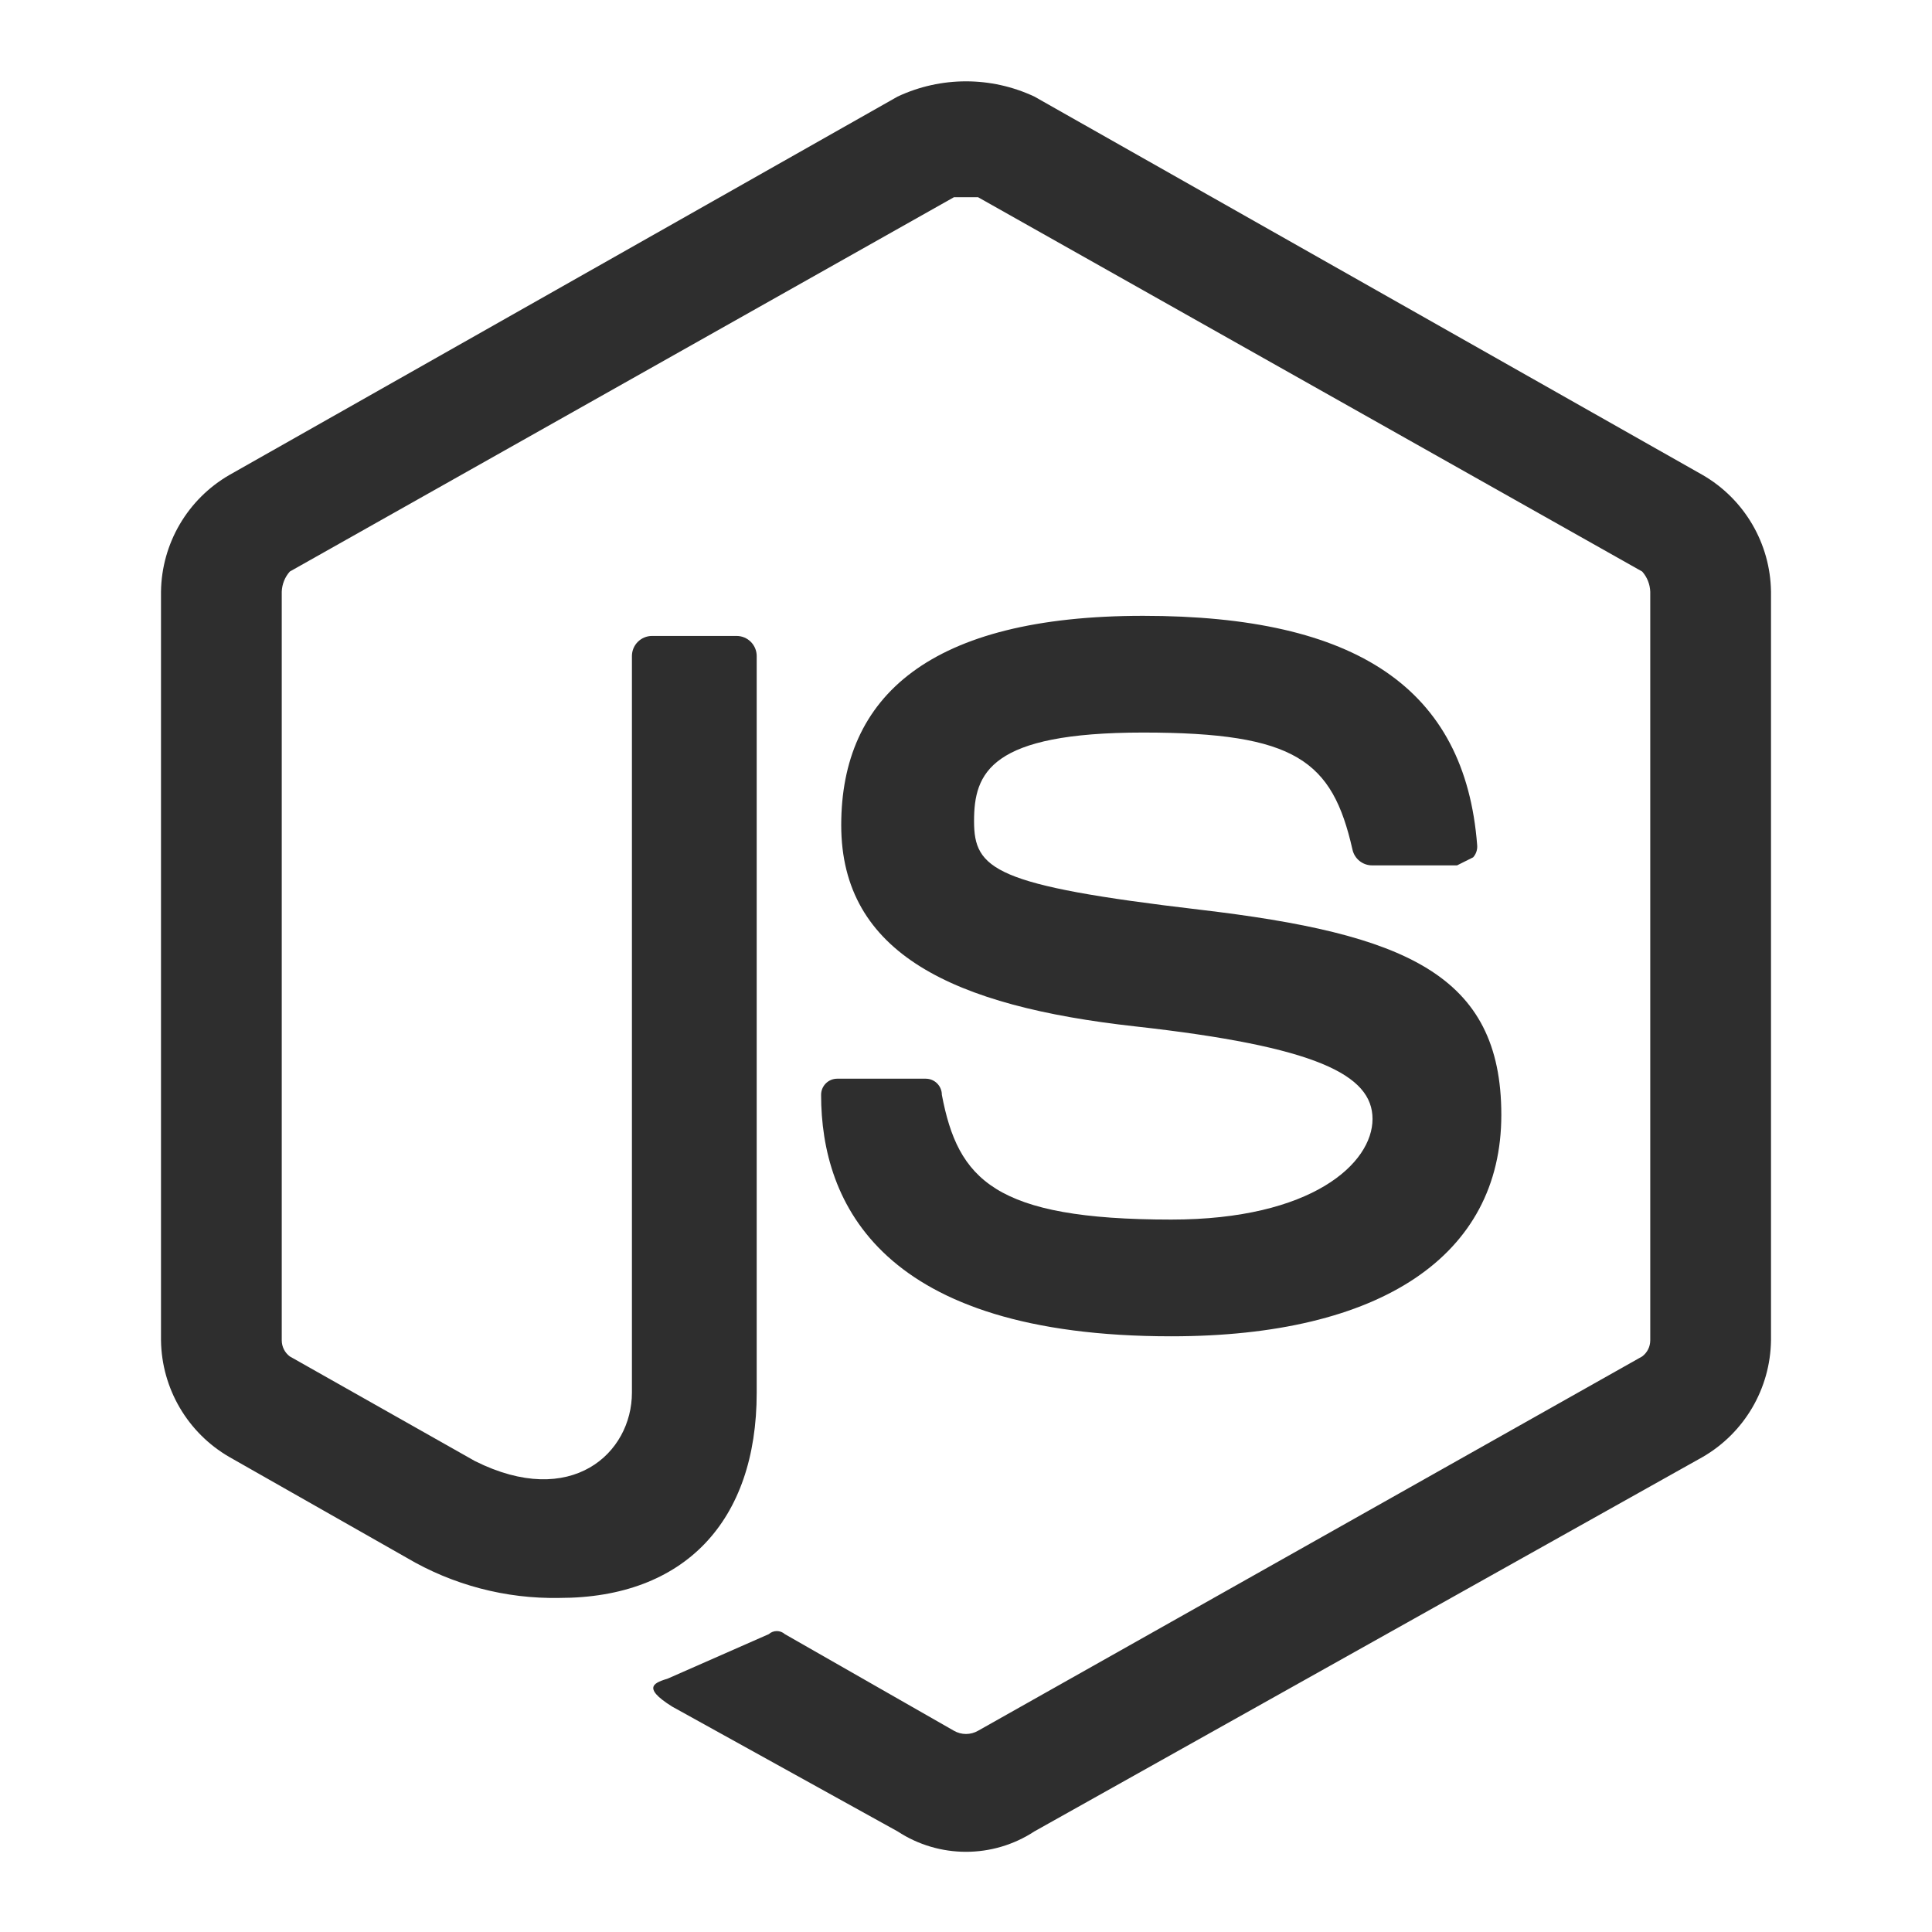
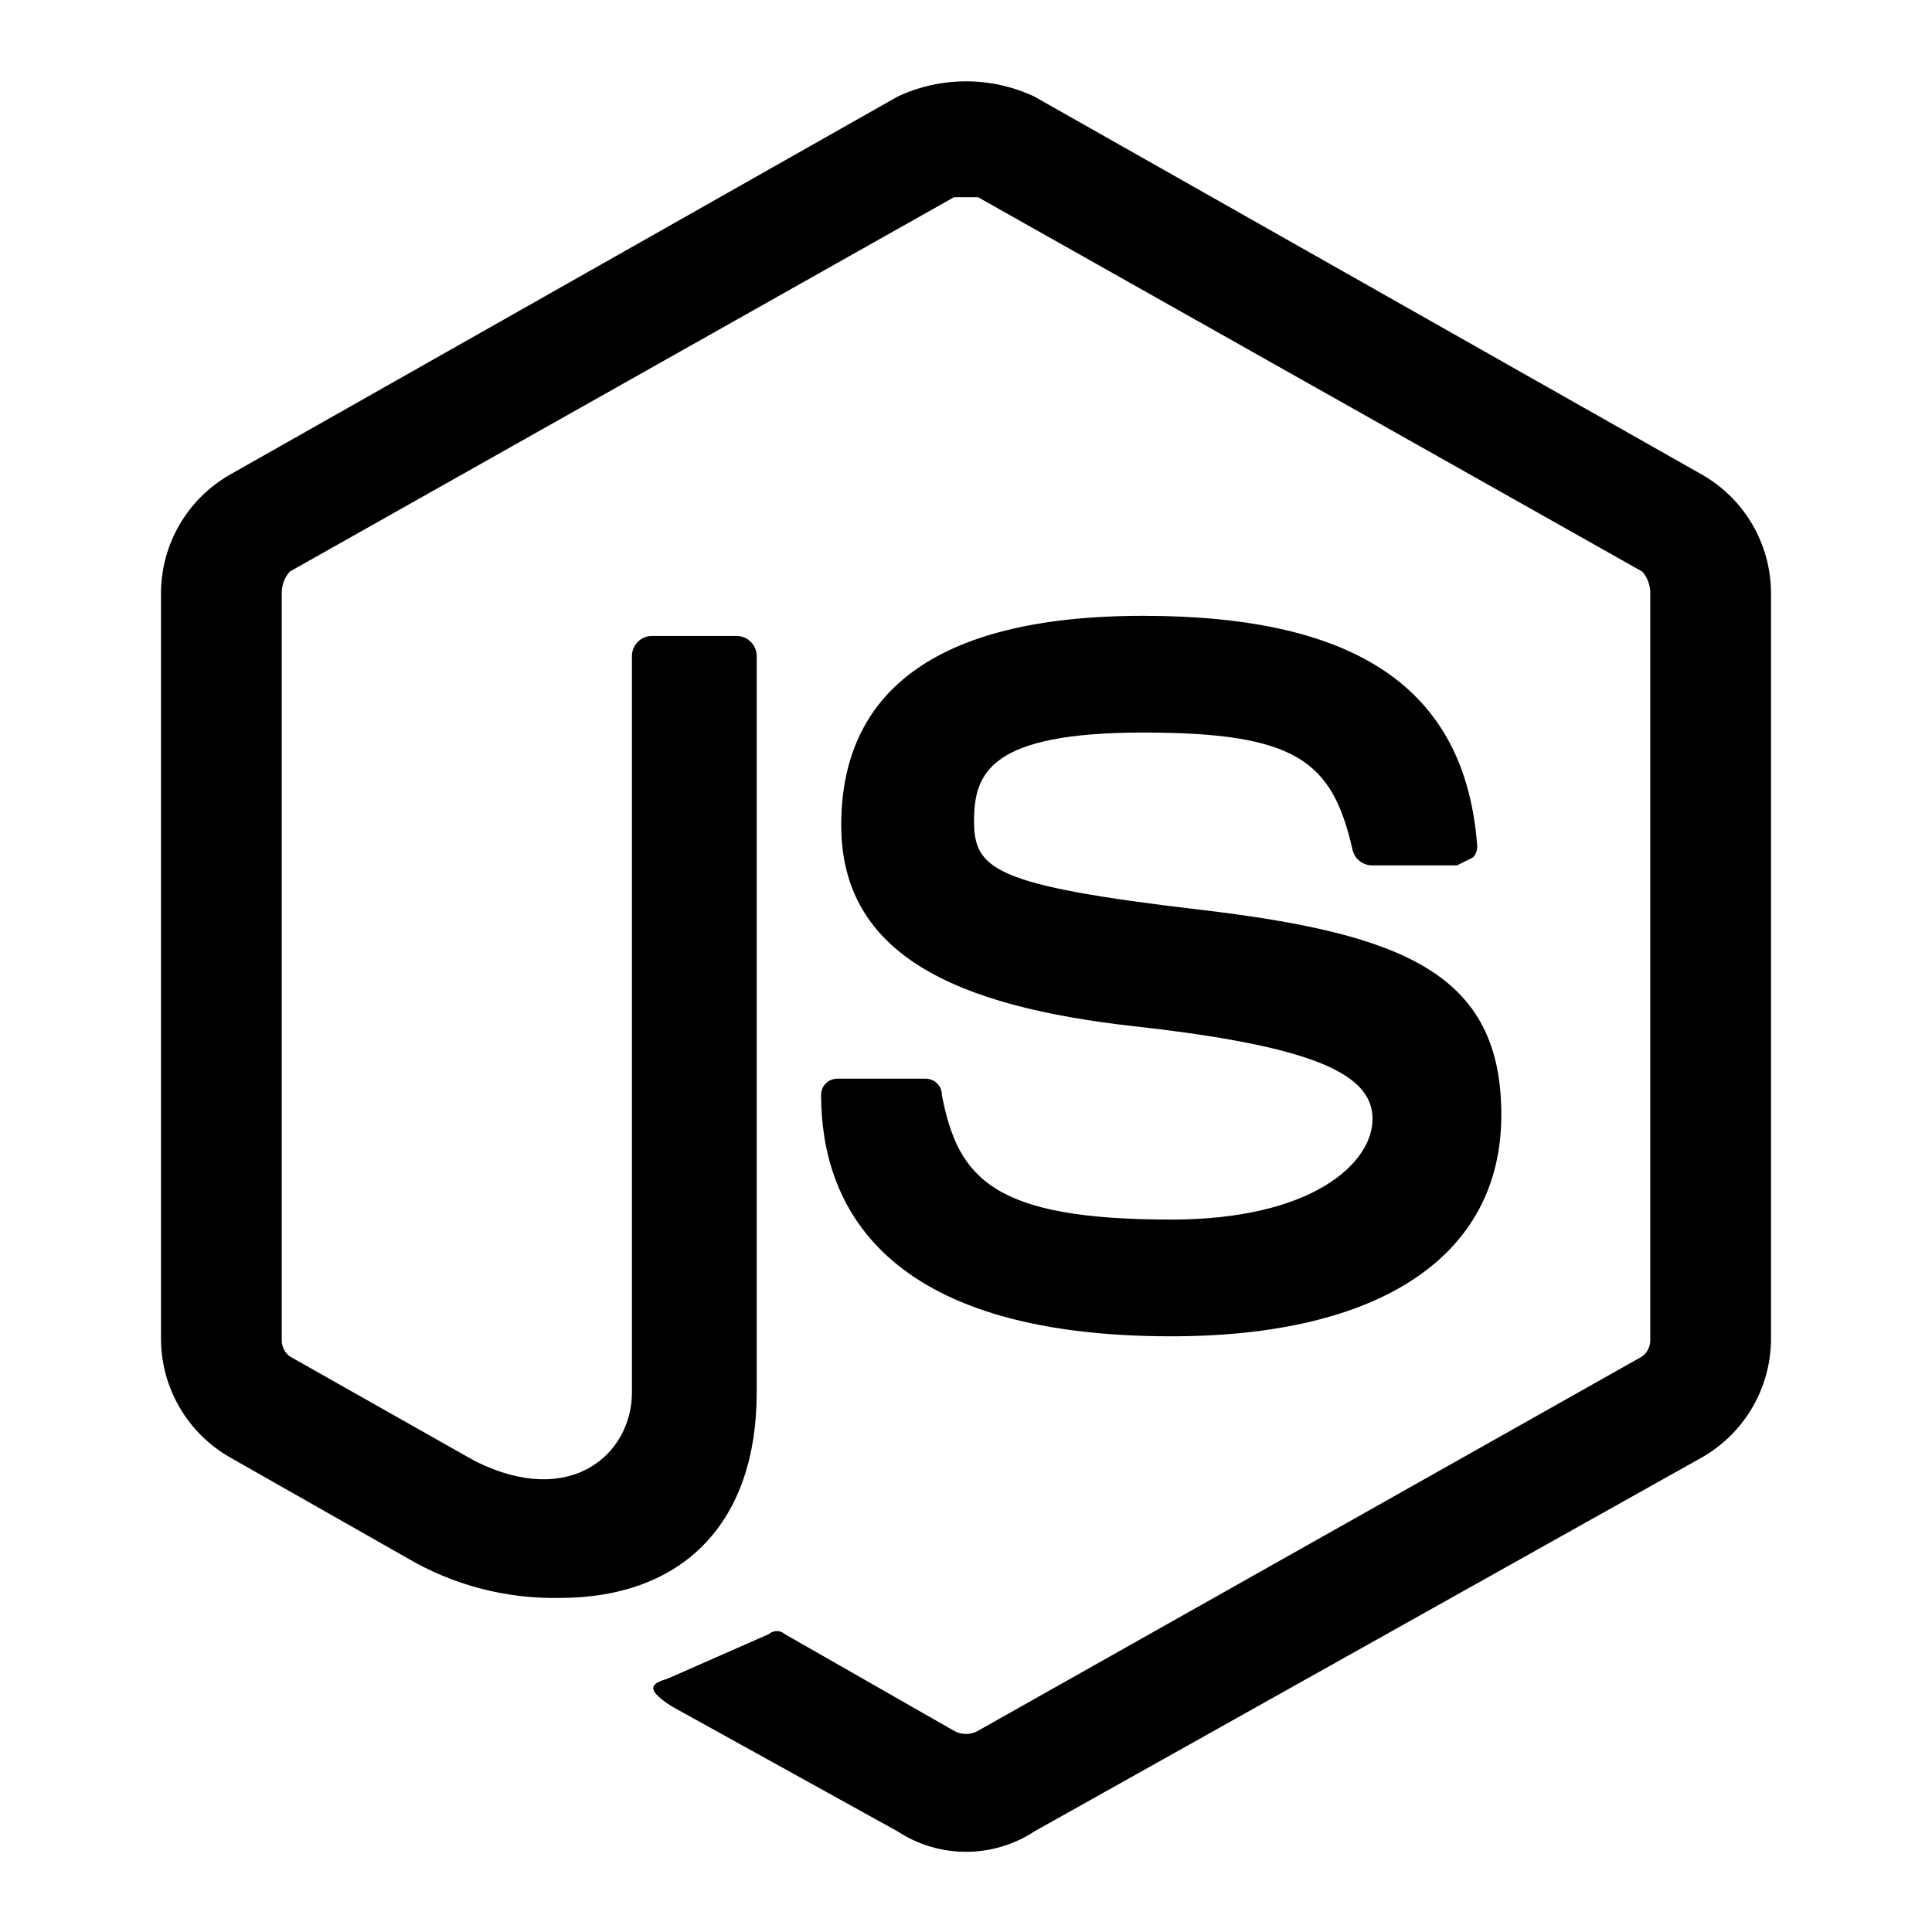
- <svg xmlns="http://www.w3.org/2000/svg" width="800px" height="800px" viewBox="0 0 48 48" fill="#2E2E2E">
+ <svg xmlns="http://www.w3.org/2000/svg" width="64px" height="64px" viewBox="0 0 48 48">
  <g id="SVGRepo_bgCarrier" stroke-width="0" />
  <g id="SVGRepo_tracerCarrier" stroke-linecap="round" stroke-linejoin="round" />
  <g id="SVGRepo_iconCarrier">
    <g id="Layer_2" data-name="Layer 2">
      <g id="invisible_box" data-name="invisible box">
        <rect width="48" height="48" fill="none" />
      </g>
      <g id="Q3_icons" data-name="Q3 icons">
        <g>
          <path d="M42.3,11.8,25.7,2.4a4,4,0,0,0-3.4,0L5.7,11.8A3.4,3.4,0,0,0,4,14.7V33.3a3.4,3.4,0,0,0,1.7,2.9l4.4,2.5a7.2,7.2,0,0,0,3.8,1c3.1,0,4.9-1.9,4.9-5.1V16.3a.5.5,0,0,0-.5-.5H16.2a.5.5,0,0,0-.5.5V34.6c0,1.5-1.5,2.9-3.9,1.7L7.2,33.7a.5.5,0,0,1-.2-.4V14.7a.8.8,0,0,1,.2-.5L23.7,4.9h.6l16.5,9.3a.8.8,0,0,1,.2.5V33.3a.5.5,0,0,1-.2.4L24.3,43a.6.6,0,0,1-.6,0l-4.2-2.4a.3.3,0,0,0-.4,0l-2.5,1.1c-.3.1-.7.2.1.7l5.6,3.1a3.1,3.1,0,0,0,3.4,0l16.6-9.3A3.4,3.4,0,0,0,44,33.3V14.7A3.4,3.4,0,0,0,42.3,11.8Z" />
          <path d="M29.1,30.3c-4.4,0-5.3-1-5.7-3.1a.4.4,0,0,0-.4-.4H20.8a.4.4,0,0,0-.4.4c0,2.7,1.5,6,8.7,6,5.2,0,8.2-2,8.2-5.5s-2.4-4.5-7.5-5.1-5.6-1-5.6-2.2.4-2.2,4.2-2.2,4.7.7,5.2,2.9a.5.5,0,0,0,.5.4h2.1l.4-.2a.4.4,0,0,0,.1-.3c-.3-3.9-3-5.7-8.3-5.7s-7.5,2-7.5,5.2,2.8,4.5,7.3,5,5.9,1.2,5.9,2.3S32.6,30.3,29.1,30.3Z" />
        </g>
      </g>
    </g>
  </g>
</svg>
